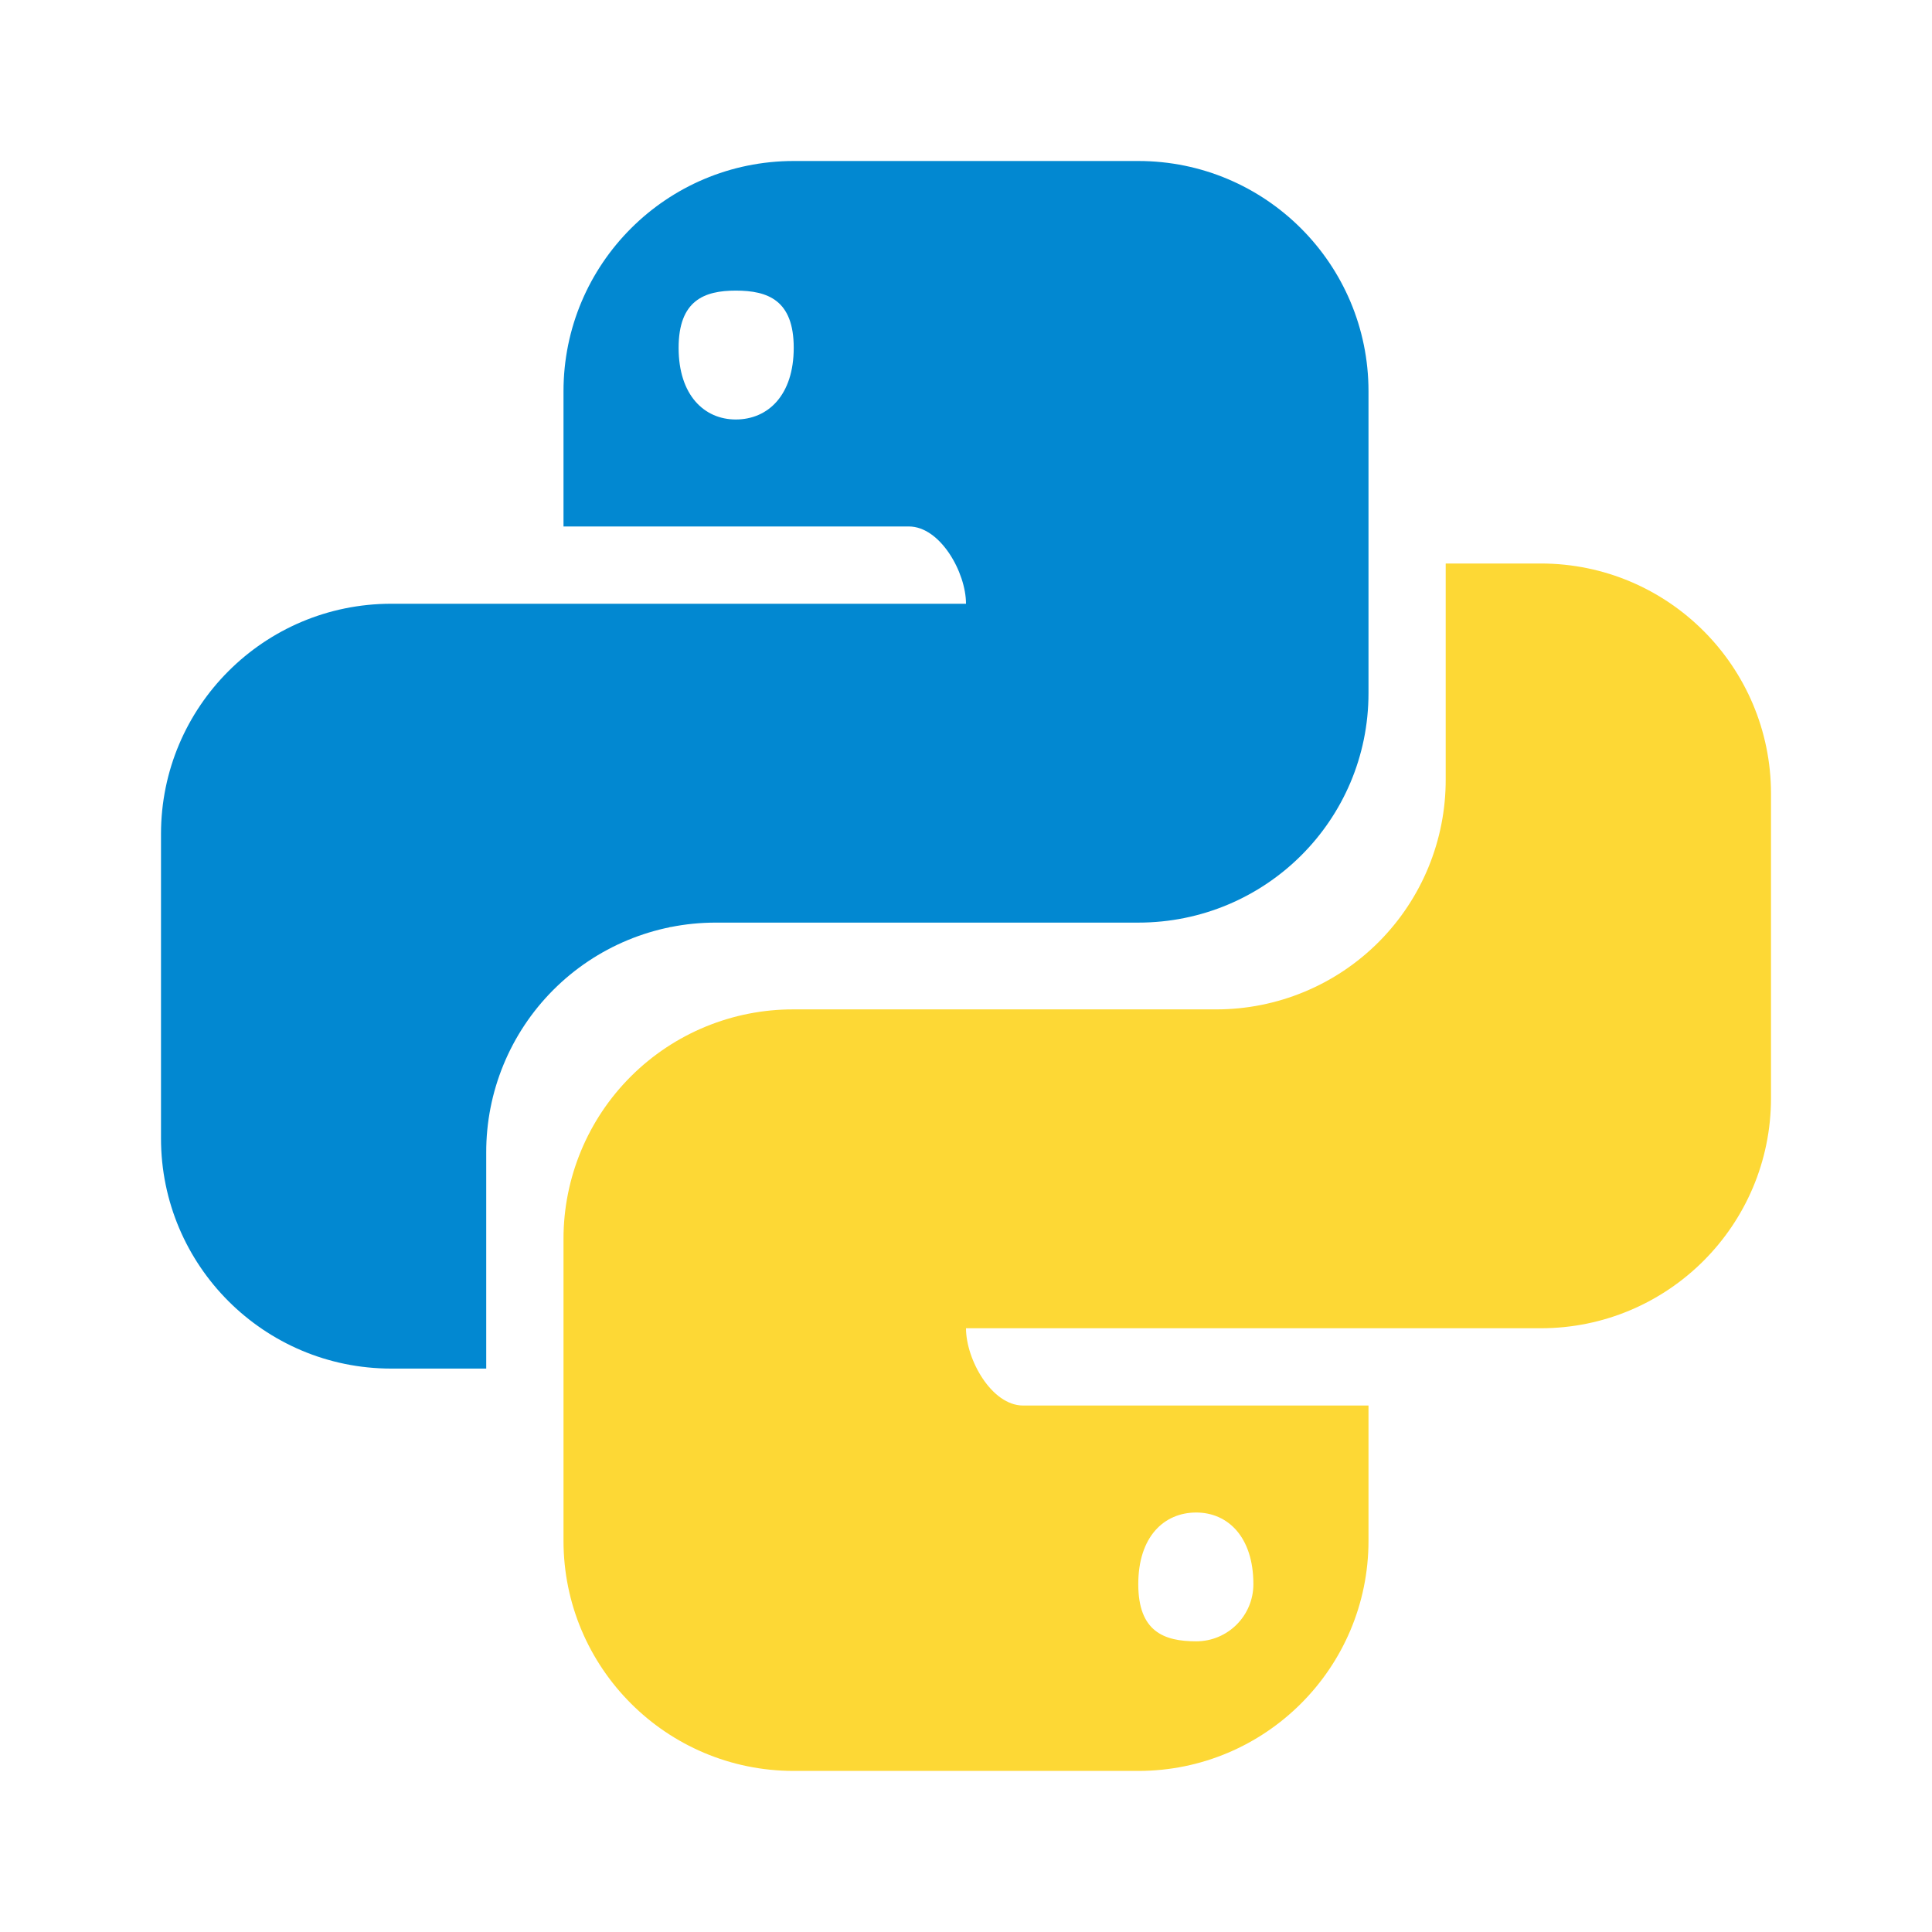
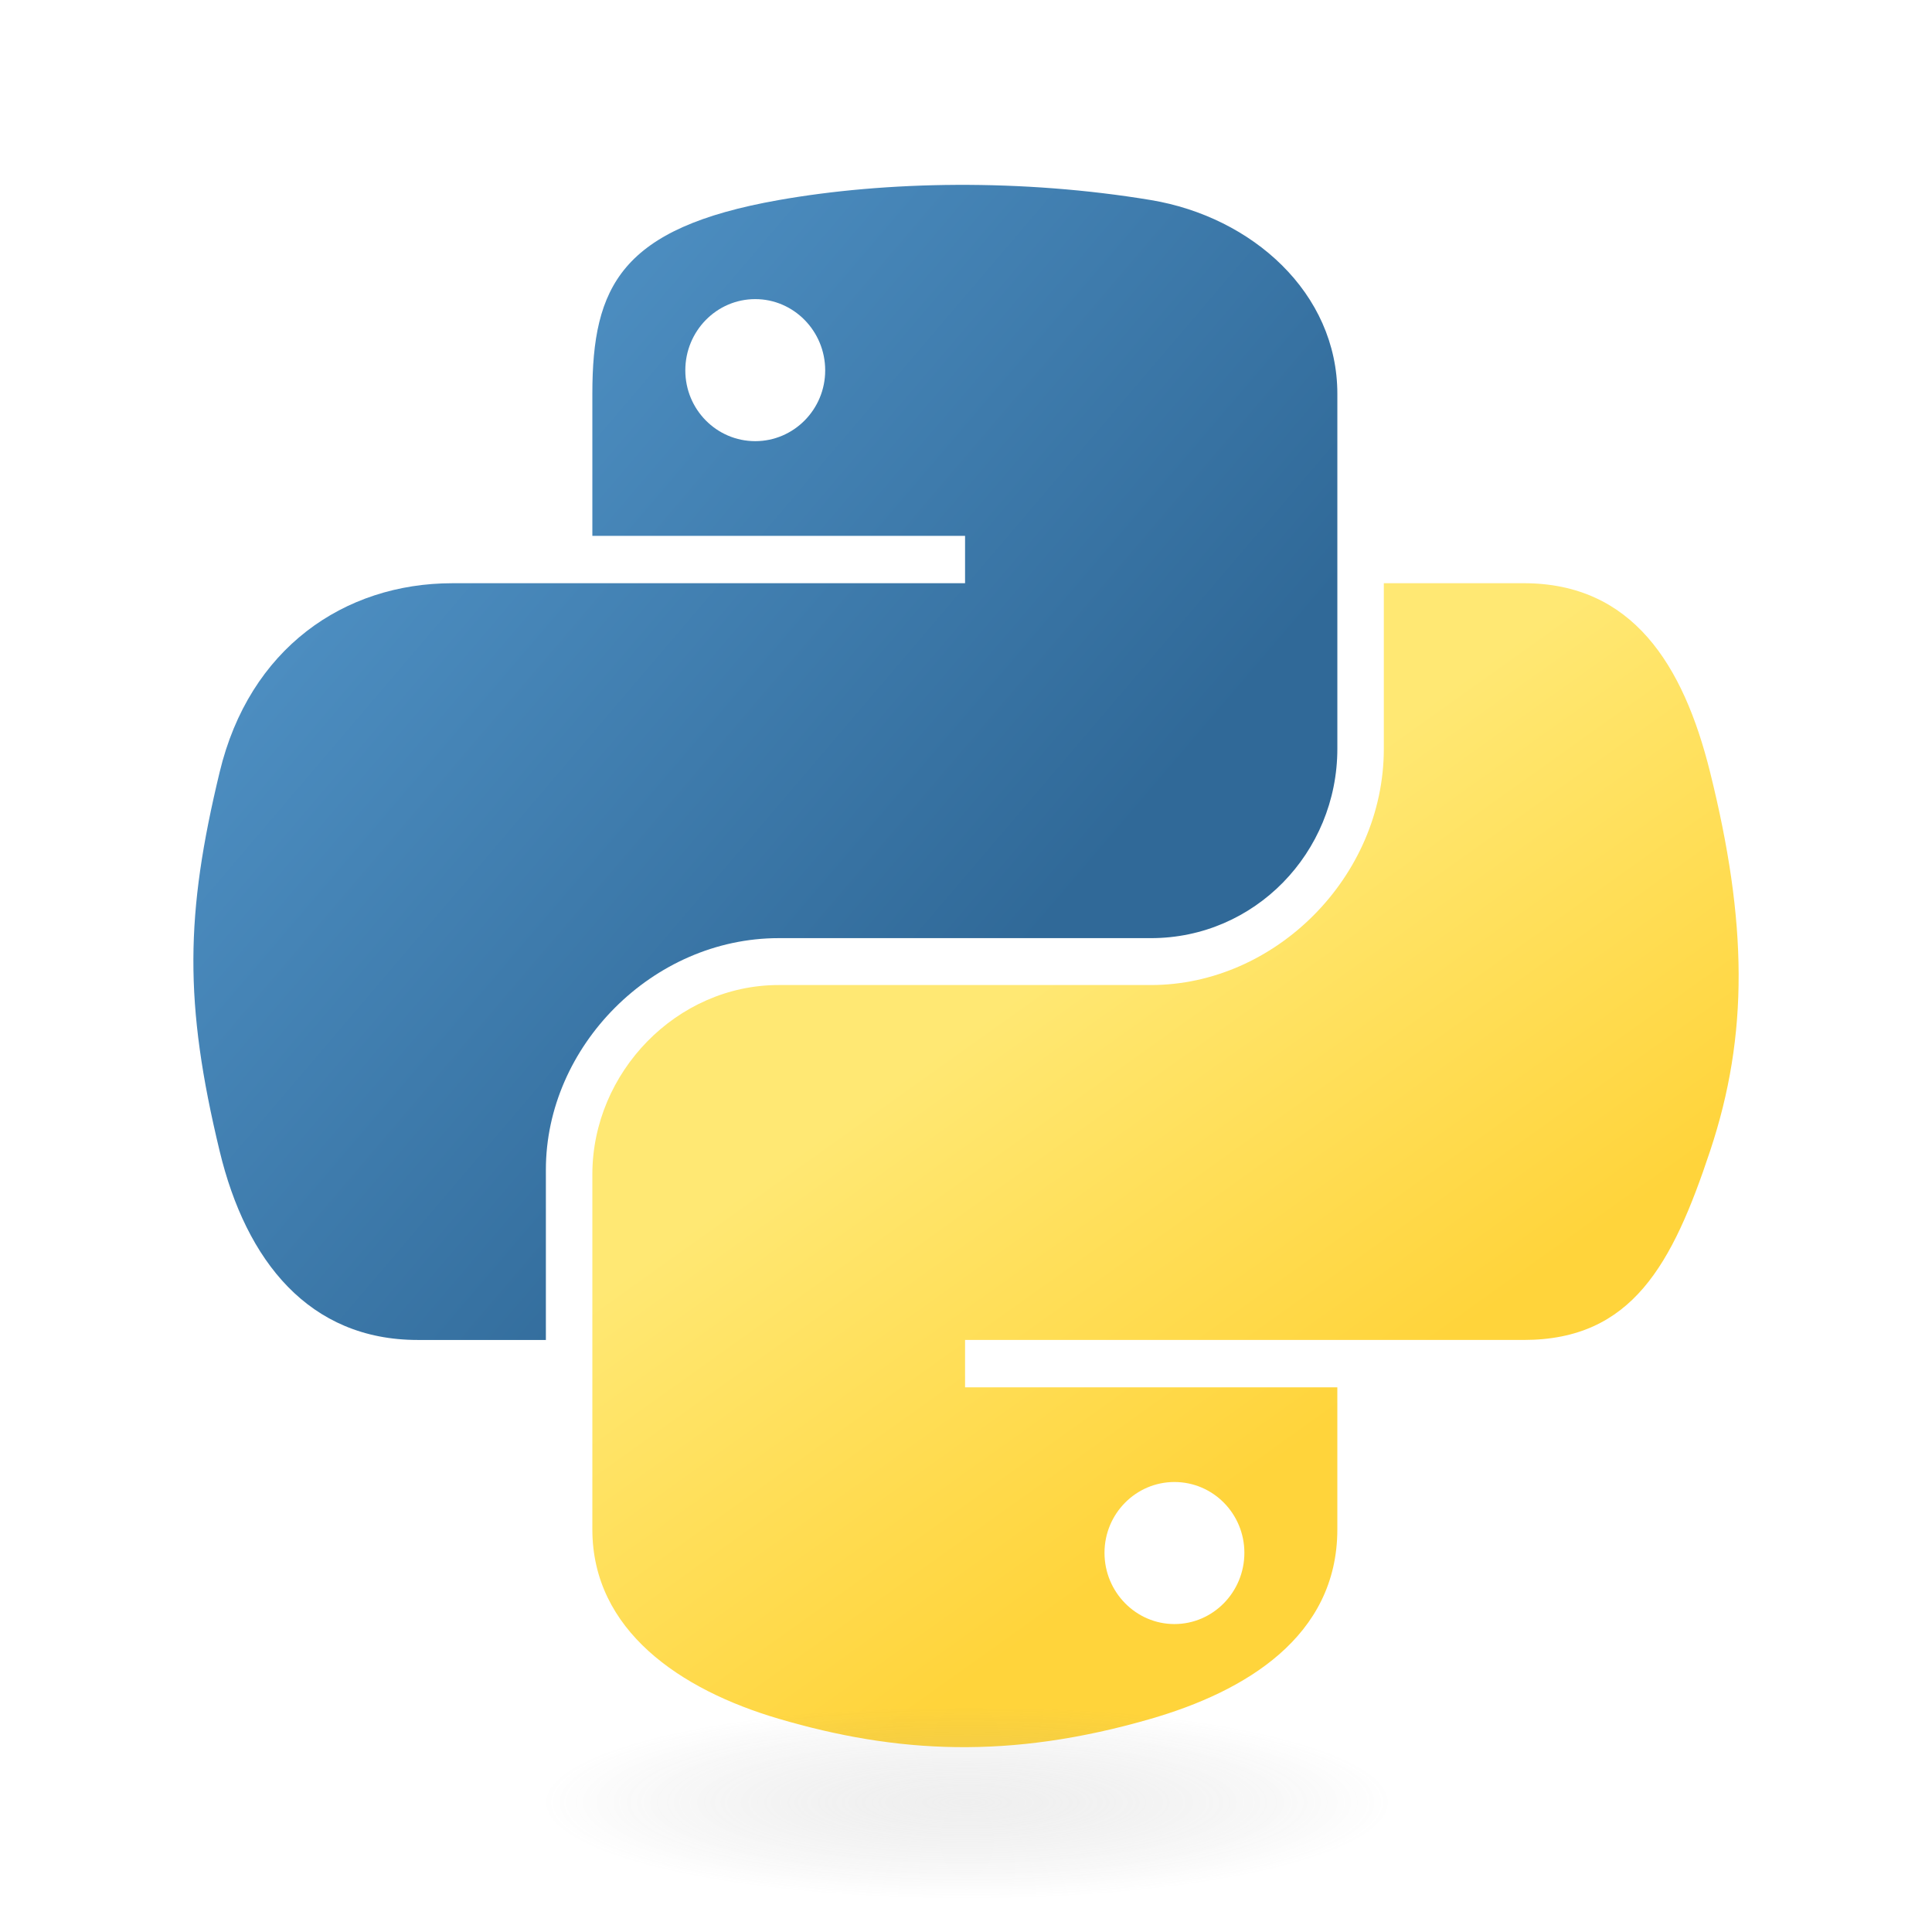
- <svg xmlns="http://www.w3.org/2000/svg" width="24" height="24" viewBox="0 0 24 24">
-   <path fill="#0288d1" d="M9.86 2A2.86 2.86 0 0 0 7 4.86v1.68h4.29c.39 0 .71.57.71.96H4.86A2.86 2.86 0 0 0 2 10.36v3.781a2.86 2.86 0 0 0 2.86 2.86h1.18v-2.68a2.85 2.85 0 0 1 2.85-2.86h5.25c1.58 0 2.86-1.271 2.86-2.851V4.86A2.86 2.86 0 0 0 14.14 2zm-.72 1.61c.4 0 .72.12.72.71s-.32.891-.72.891c-.39 0-.71-.3-.71-.89s.32-.711.71-.711" />
-   <path fill="#fdd835" d="M17.959 7v2.68a2.85 2.85 0 0 1-2.85 2.859H9.86A2.85 2.85 0 0 0 7 15.389v3.75a2.86 2.86 0 0 0 2.86 2.86h4.28A2.86 2.86 0 0 0 17 19.14v-1.68h-4.291c-.39 0-.709-.57-.709-.96h7.14A2.86 2.86 0 0 0 22 13.64V9.86A2.86 2.86 0 0 0 19.14 7zM8.32 11.513l-.004.004l.038-.004zm6.54 7.276c.39 0 .71.3.71.89a.71.71 0 0 1-.71.71c-.4 0-.72-.12-.72-.71s.32-.89.72-.89" />
+ <svg xmlns="http://www.w3.org/2000/svg" width="96" height="96" viewBox="0 0 128 128">
+   <rect width="128" height="128" fill="none" />
+   <linearGradient id="SVGtryZab8W" x1="70.252" x2="170.659" y1="1237.476" y2="1151.089" gradientTransform="matrix(.563 0 0 -.568 -29.215 707.817)" gradientUnits="userSpaceOnUse">
+     <stop offset="0" stop-color="#5a9fd4" />
+     <stop offset="1" stop-color="#306998" />
+   </linearGradient>
+   <linearGradient id="SVGe9yX9dAA" x1="209.474" x2="173.62" y1="1098.811" y2="1149.537" gradientTransform="matrix(.563 0 0 -.568 -29.215 707.817)" gradientUnits="userSpaceOnUse">
+     <stop offset="0" stop-color="#ffd43b" />
+     <stop offset="1" stop-color="#ffe873" />
+   </linearGradient>
+   <path fill="url(#SVGtryZab8W)" d="M63.391 1.988c-4.222.02-8.252.379-11.8 1.007c-10.45 1.846-12.346 5.71-12.346 12.837v9.411h24.693v3.137H29.977c-7.176 0-13.46 4.313-15.426 12.521c-2.268 9.405-2.368 15.275 0 25.096c1.755 7.311 5.947 12.519 13.124 12.519h8.491V67.234c0-8.151 7.051-15.34 15.426-15.34h24.665c6.866 0 12.346-5.654 12.346-12.548V15.833c0-6.693-5.646-11.72-12.346-12.837c-4.244-.706-8.645-1.027-12.866-1.008M50.037 9.557c2.55 0 4.634 2.117 4.634 4.721c0 2.593-2.083 4.69-4.634 4.69c-2.56 0-4.633-2.097-4.633-4.69c-.001-2.604 2.073-4.721 4.633-4.721" transform="translate(0 10.26)" />
+   <path fill="url(#SVGe9yX9dAA)" d="M91.682 28.38v10.966c0 8.5-7.208 15.655-15.426 15.655H51.591c-6.756 0-12.346 5.783-12.346 12.549v23.515c0 6.691 5.818 10.628 12.346 12.547c7.816 2.297 15.312 2.713 24.665 0c6.216-1.801 12.346-5.423 12.346-12.547v-9.412H63.938v-3.138h37.012c7.176 0 9.852-5.005 12.348-12.519c2.578-7.735 2.467-15.174 0-25.096c-1.774-7.145-5.161-12.521-12.348-12.521h-9.268zM77.809 87.927c2.561 0 4.634 2.097 4.634 4.692c0 2.602-2.074 4.719-4.634 4.719c-2.55 0-4.633-2.117-4.633-4.719c0-2.595 2.083-4.692 4.633-4.692" transform="translate(0 10.26)" />
+   <radialGradient id="SVGda693d3X" cx="1825.678" cy="444.45" r="26.743" gradientTransform="matrix(0 -.24 -1.055 0 532.979 557.576)" gradientUnits="userSpaceOnUse">
+     <stop offset="0" stop-color="#b8b8b8" stop-opacity="0.498" />
+     <stop offset="1" stop-color="#7f7f7f" stop-opacity="0" />
+   </radialGradient>
+   <path fill="url(#SVGda693d3X)" d="M97.309 119.597c0 3.543-14.816 6.416-33.091 6.416c-18.276 0-33.092-2.873-33.092-6.416s14.815-6.417 33.092-6.417c18.275 0 33.091 2.872 33.091 6.417" opacity="0.444" />
</svg>
